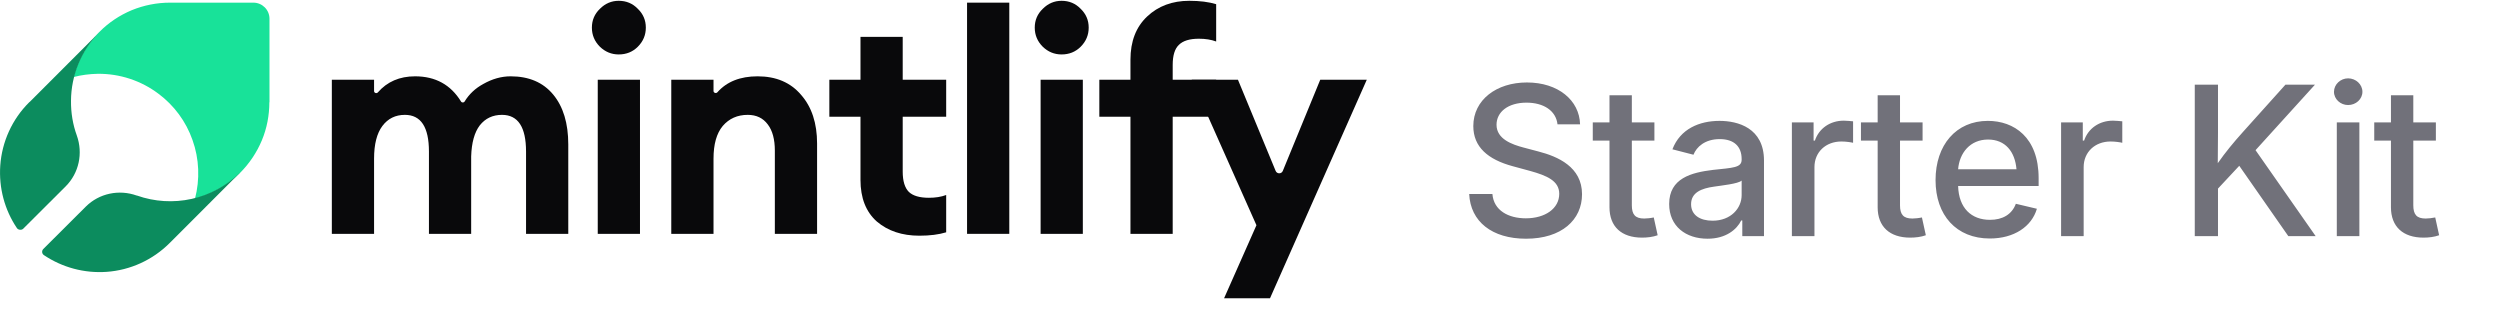
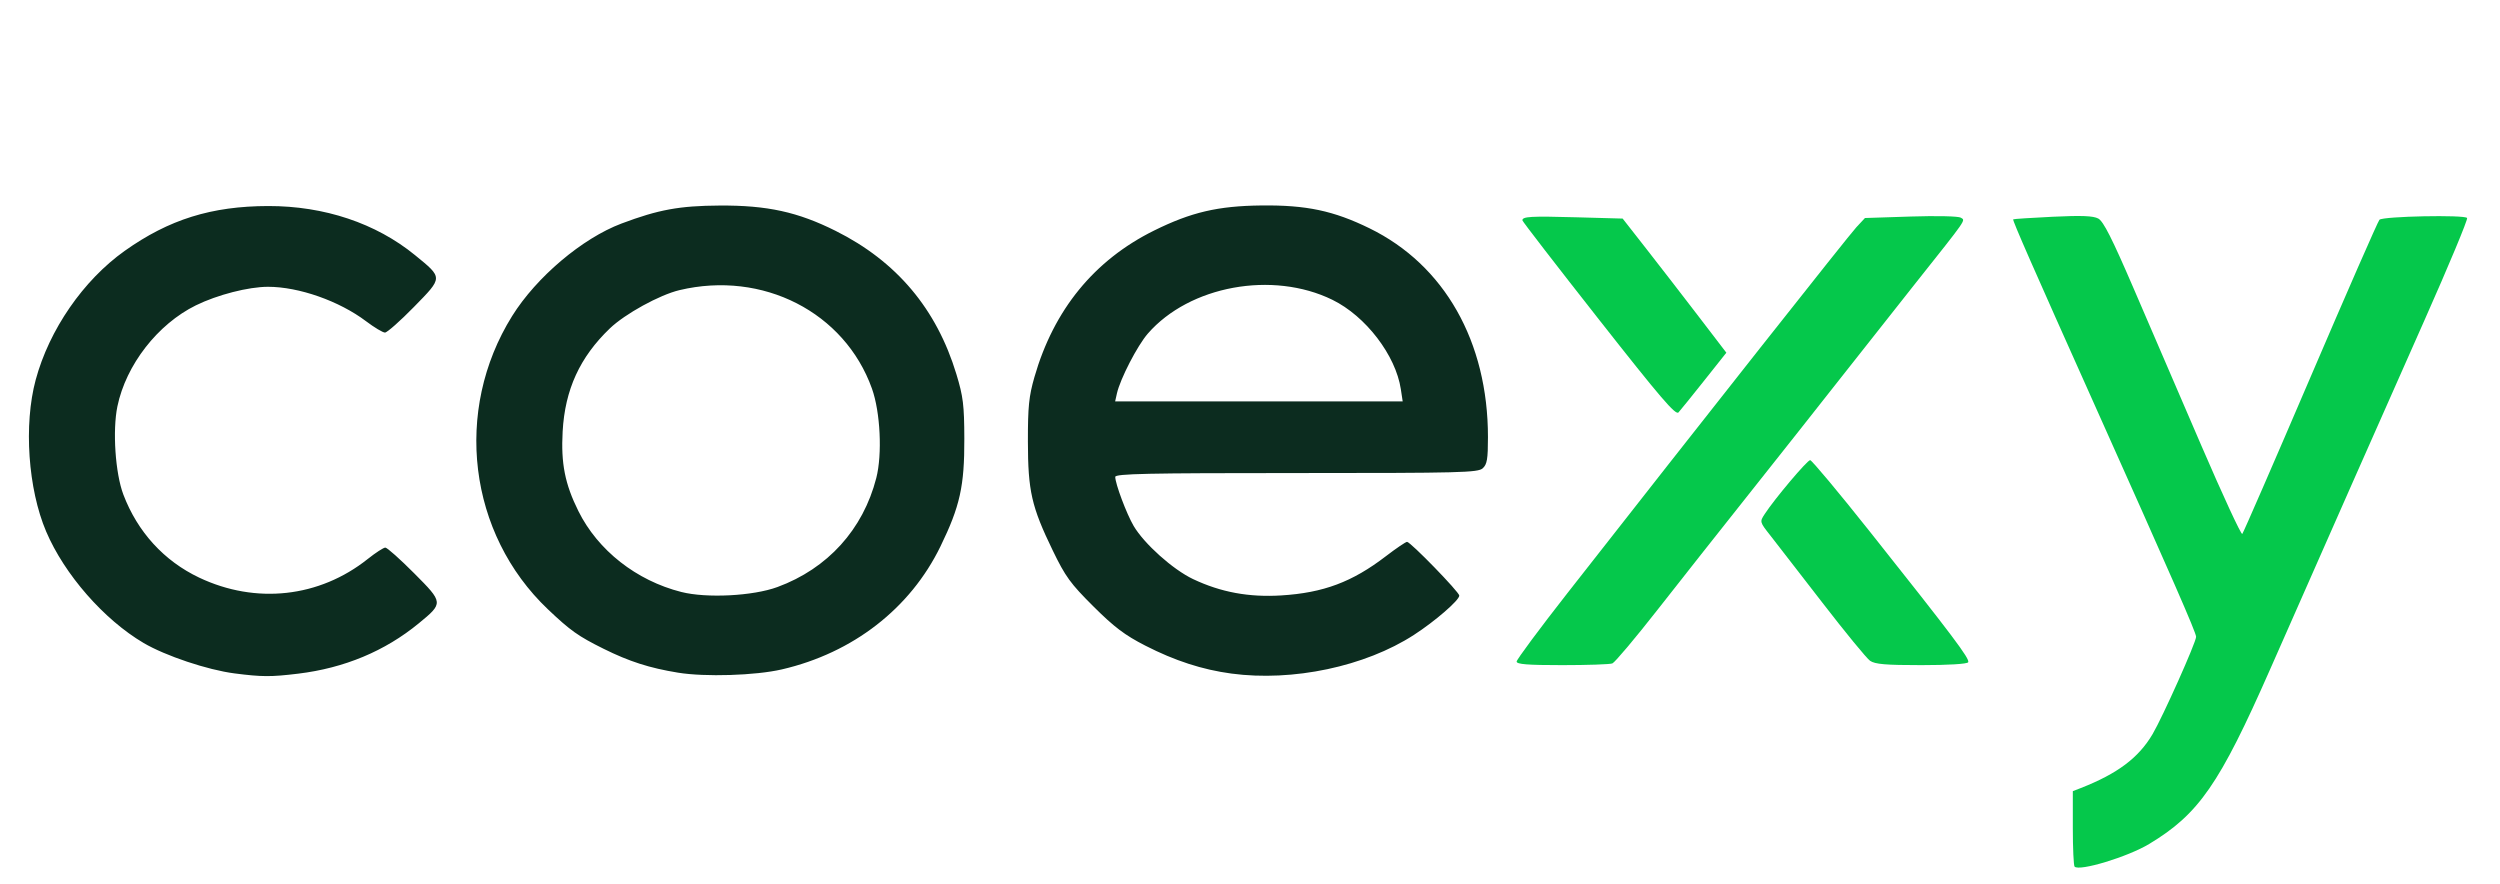
- <svg xmlns="http://www.w3.org/2000/svg" width="180" height="23" viewBox="0 0 180 23" fill="none">
-   <path d="M91.44 21.476H88.133L90.464 16.216L85.802 5.74H89.132L91.847 12.307C91.943 12.536 92.268 12.536 92.362 12.306L95.058 5.74H98.409L91.44 21.476Z" fill="#09090B" />
-   <path d="M81.393 16.837V8.403H79.152V5.74H81.393V4.297C81.393 2.98 81.792 1.944 82.592 1.19C83.391 0.435 84.404 0.058 85.633 0.058C86.387 0.058 87.031 0.139 87.564 0.302V2.988C87.208 2.854 86.794 2.788 86.32 2.788C85.655 2.788 85.174 2.936 84.878 3.232C84.582 3.513 84.434 3.994 84.434 4.674V5.74H87.564V8.403H84.434V16.837H81.393Z" fill="#09090B" />
-   <path d="M76.433 3.92C75.915 3.92 75.463 3.735 75.079 3.365C74.694 2.98 74.502 2.521 74.502 1.989C74.502 1.456 74.694 1.005 75.079 0.635C75.463 0.25 75.915 0.058 76.433 0.058C76.98 0.058 77.438 0.25 77.809 0.635C78.193 1.005 78.386 1.456 78.386 1.989C78.386 2.521 78.193 2.98 77.809 3.365C77.438 3.735 76.98 3.92 76.433 3.92ZM74.924 16.837V5.74H77.964V16.837H74.924Z" fill="#09090B" />
-   <path d="M69.628 16.837V0.191H72.669V16.837H69.628Z" fill="#09090B" />
-   <path d="M66.194 16.97C64.951 16.97 63.93 16.63 63.131 15.949C62.347 15.254 61.955 14.255 61.955 12.953V8.403H59.713V5.74H61.955V2.655H64.995V5.74H68.125V8.403H64.995V12.354C64.995 13.034 65.143 13.523 65.439 13.819C65.735 14.1 66.216 14.24 66.882 14.24C67.355 14.24 67.769 14.174 68.125 14.04V16.726C67.592 16.889 66.948 16.97 66.194 16.97Z" fill="#09090B" />
-   <path d="M48.332 16.837V5.74H51.373V6.551C51.373 6.688 51.559 6.748 51.65 6.646C52.328 5.879 53.293 5.495 54.546 5.495C55.878 5.495 56.921 5.939 57.676 6.827C58.445 7.7 58.83 8.869 58.83 10.334V16.837H55.789V10.844C55.789 10.03 55.619 9.402 55.279 8.958C54.939 8.499 54.458 8.27 53.836 8.27C53.096 8.27 52.497 8.536 52.038 9.069C51.594 9.601 51.373 10.386 51.373 11.421V16.837H48.332Z" fill="#09090B" />
-   <path d="M44.547 3.92C44.029 3.92 43.578 3.735 43.193 3.365C42.809 2.98 42.616 2.521 42.616 1.989C42.616 1.456 42.809 1.005 43.193 0.635C43.578 0.25 44.029 0.058 44.547 0.058C45.095 0.058 45.553 0.25 45.923 0.635C46.308 1.005 46.5 1.456 46.5 1.989C46.5 2.521 46.308 2.98 45.923 3.365C45.553 3.735 45.095 3.92 44.547 3.92ZM43.038 16.837V5.74H46.079V16.837H43.038Z" fill="#09090B" />
-   <path d="M37.875 16.837V10.911C37.875 9.15 37.298 8.27 36.144 8.27C35.478 8.27 34.945 8.521 34.546 9.024C34.161 9.527 33.954 10.275 33.924 11.266V16.837H30.884V10.911C30.884 9.15 30.306 8.27 29.152 8.27C28.472 8.27 27.932 8.536 27.532 9.069C27.133 9.601 26.933 10.386 26.933 11.421V16.837H23.892V5.74H26.933V6.559C26.933 6.695 27.116 6.755 27.206 6.652C27.878 5.881 28.771 5.495 29.885 5.495C31.349 5.495 32.452 6.1 33.193 7.309C33.252 7.404 33.395 7.403 33.454 7.307C33.774 6.78 34.219 6.361 34.79 6.05C35.441 5.68 36.099 5.495 36.765 5.495C38.082 5.495 39.103 5.932 39.828 6.805C40.553 7.678 40.916 8.876 40.916 10.4V16.837H37.875Z" fill="#09090B" />
-   <path d="M19.403 7.362V1.35C19.403 0.705 18.879 0.191 18.244 0.191H12.235C11.291 0.191 10.357 0.378 9.487 0.733C8.618 1.098 7.824 1.621 7.16 2.295L7.114 2.341C6.235 3.23 5.609 4.333 5.291 5.548C5.861 5.399 6.45 5.324 7.039 5.314C8.609 5.296 10.151 5.801 11.403 6.745C12.534 7.586 13.394 8.746 13.861 10.083C14.347 11.438 14.403 12.916 14.039 14.309C15.244 13.991 16.356 13.364 17.244 12.486L17.291 12.439C17.954 11.775 18.487 10.98 18.851 10.111C19.216 9.241 19.393 8.306 19.393 7.362H19.403Z" fill="#18E299" />
-   <path d="M5.112 7.26C5.121 5.416 5.857 3.646 7.151 2.324L2.151 7.326C2.133 7.344 2.114 7.354 2.095 7.372C0.876 8.583 0.14 10.204 0.019 11.918C-0.092 13.52 0.327 15.103 1.22 16.426C1.306 16.552 1.537 16.593 1.667 16.472L4.73 13.417C5.689 12.458 5.987 11.033 5.531 9.757C5.242 8.965 5.103 8.117 5.112 7.26Z" fill="#0C8C5E" />
-   <path d="M17.262 12.44C16.303 13.38 15.102 14.032 13.799 14.321C12.486 14.61 11.127 14.526 9.861 14.079C9.861 14.079 9.851 14.079 9.842 14.079C8.567 13.622 7.142 13.921 6.183 14.871L3.12 17.926C2.99 18.056 3.009 18.27 3.167 18.373C4.489 19.258 6.072 19.686 7.673 19.574C9.386 19.453 10.997 18.717 12.216 17.497L12.263 17.451L17.262 12.449V12.44Z" fill="#0C8C5E" />
-   <text x="105" y="17" font-family="Inter, ui-sans-serif, system-ui, -apple-system, sans-serif" font-size="15" font-weight="500" fill="#71717A" letter-spacing="-0.01em">Starter Kit</text>
+ <svg xmlns="http://www.w3.org/2000/svg" width="872" height="308" viewBox="0 0 872 308">
+   <path fill="#0c2c1f" fill-rule="evenodd" d="M81.79,234.882 C72.407,233.673 57.684,228.746 50.093,224.274 C36.239,216.114 22.468,200.359 16.092,185.376 C9.781,170.544 8.236,148.138 12.447,132.5 C17.157,115.012 29.076,97.739 43.5,87.499 C58.95,76.53 73.789,71.898 93.584,71.865 C113.096,71.832 131.125,77.862 144.731,88.972 C154.563,97.001 154.57,96.653 144.386,107.06 C139.575,111.977 135.025,116 134.276,116 C133.527,116 130.557,114.22 127.675,112.044 C118.326,104.986 104.237,100.035 93.5,100.035 C86.655,100.035 75.808,102.822 68.323,106.505 C54.988,113.067 43.955,127.266 40.952,141.733 C39.209,150.127 40.218,165.096 43.026,172.5 C47.965,185.522 57.217,195.659 69.466,201.47 C89.26,210.859 111.393,208.411 128.28,194.966 C131.019,192.785 133.774,191 134.401,191 C135.029,191 139.555,195.032 144.461,199.961 C154.704,210.252 154.71,210.318 146.04,217.439 C134.265,227.109 120.099,233.02 104.026,234.971 C94.487,236.129 91.37,236.117 81.79,234.882 Z M236.466,234.621 C226.499,232.988 219.512,230.745 210.557,226.304 C201.709,221.917 198.95,219.962 191.133,212.543 C163.335,186.16 158.083,143.206 178.624,110.248 C187.104,96.643 203.089,83.122 216.793,77.963 C229.668,73.117 236.973,71.778 251,71.693 C267.606,71.593 278.236,73.917 291.5,80.546 C312.724,91.153 326.699,107.748 333.599,130.537 C335.958,138.329 336.319,141.264 336.358,153 C336.413,169.518 334.848,176.585 328.038,190.577 C317.495,212.239 297.518,227.734 272.719,233.486 C263.503,235.623 245.934,236.173 236.466,234.621 Z M271.179,204.755 C288.681,198.322 301.05,184.675 305.649,166.725 C307.779,158.411 307.067,143.743 304.134,135.539 C294.614,108.906 266.032,94.286 237,101.199 C230.051,102.853 218.014,109.471 212.714,114.551 C202.238,124.592 197.057,135.906 196.251,150.5 C195.635,161.653 197.052,168.82 201.74,178.263 C208.54,191.958 221.962,202.509 237.638,206.481 C246.498,208.726 262.636,207.895 271.179,204.755 Z M429.5,234.939 C419.372,233.576 409.758,230.456 399.5,225.203 C392.31,221.52 388.664,218.767 381.37,211.507 C373.349,203.523 371.626,201.15 367.175,191.96 C359.793,176.717 358.555,171.277 358.533,154 C358.517,141.815 358.882,138.223 360.816,131.5 C367.569,108.023 381.659,90.765 402.5,80.439 C415.459,74.019 424.805,71.832 440,71.665 C455.67,71.494 465.15,73.499 477.707,79.642 C503.839,92.426 519,119.168 519,152.476 C519,160.132 518.691,161.97 517.171,163.345 C515.51,164.848 509.55,165 452.171,165 C399.957,165 389,165.233 389,166.343 C389,168.717 392.934,179.211 395.401,183.42 C399.058,189.659 409.126,198.672 416.148,201.992 C425.852,206.582 435.624,208.388 446.929,207.683 C461.611,206.768 471.658,203.003 483.364,194.03 C486.974,191.264 490.312,189 490.783,189 C491.976,189 509,206.516 509,207.744 C509,209.364 500.544,216.689 493.154,221.469 C476.127,232.483 450.909,237.82 429.5,234.939 Z M488.612,135.75 C486.821,123.914 476.361,110.259 464.726,104.567 C443.867,94.361 414.905,99.666 400.365,116.355 C396.718,120.541 390.709,132.179 389.576,137.25 L388.962,140 L439.109,140 L489.256,140 L488.612,135.75 Z" />
+   <path fill="#05c84b" fill-rule="evenodd" d="M723.618,302.285 C723.278,301.945 723,295.882 723,288.812 L723,275.957 L725.75,274.882 C738.573,269.868 745.96,264.323 750.821,256.062 C754.379,250.015 766,224.029 766,222.119 C766,220.643 757.81,201.927 730.504,141 C709.12,93.287 701.878,76.785 702.201,76.509 C702.365,76.368 708.575,75.961 716,75.604 C726.068,75.12 730.104,75.278 731.876,76.228 C733.667,77.186 736.695,83.168 744.164,100.5 C749.615,113.15 760.228,137.782 767.749,155.238 C775.27,172.695 781.73,186.645 782.105,186.238 C782.48,185.832 793.191,161.216 805.907,131.537 C818.623,101.857 829.442,77.158 829.949,76.651 C831.169,75.431 859.794,74.857 860.524,76.038 C860.834,76.541 854.138,92.6 845.643,111.726 C831.699,143.122 810.898,190.167 791.8,233.5 C774.136,273.582 766.956,283.947 749.622,294.384 C742.172,298.87 725.323,303.99 723.618,302.285 Z M529.003,230.75 C529.005,230.062 536.992,219.3 546.753,206.833 C594.226,146.199 644.796,82.165 647.492,79.272 L650.5,76.044 L666.5,75.525 C675.494,75.234 683.126,75.408 683.93,75.923 C685.581,76.982 686.504,75.649 667.885,99.095 C661.073,107.673 649.2,122.71 641.5,132.512 C633.8,142.313 619.602,160.27 609.949,172.416 C600.296,184.562 585.998,202.668 578.175,212.652 C570.352,222.636 563.251,231.073 562.394,231.402 C561.538,231.731 553.673,232 544.918,232 C532.849,232 529.001,231.698 529.003,230.75 Z M652.281,230.485 C651.091,229.651 643.615,220.539 635.666,210.235 C627.718,199.931 619.536,189.368 617.484,186.763 C613.754,182.028 613.753,182.025 615.554,179.263 C619.011,173.961 630.366,160.5 631.382,160.5 C631.945,160.5 641.342,171.75 652.264,185.5 C681.237,221.977 687.189,229.886 686.5,231.001 C686.13,231.598 679.557,232 670.163,232 C657.739,232 653.992,231.682 652.281,230.485 Z M557.632,111.344 C542.997,92.73 531.018,77.211 531.011,76.857 C530.988,75.52 533.953,75.351 549.742,75.789 L565.983,76.239 L574.301,86.869 C578.876,92.716 587.014,103.242 592.385,110.26 L602.151,123.02 L594.417,132.76 C590.164,138.117 586.134,143.105 585.462,143.844 C584.471,144.935 579.231,138.817 557.632,111.344 Z" />
</svg>
